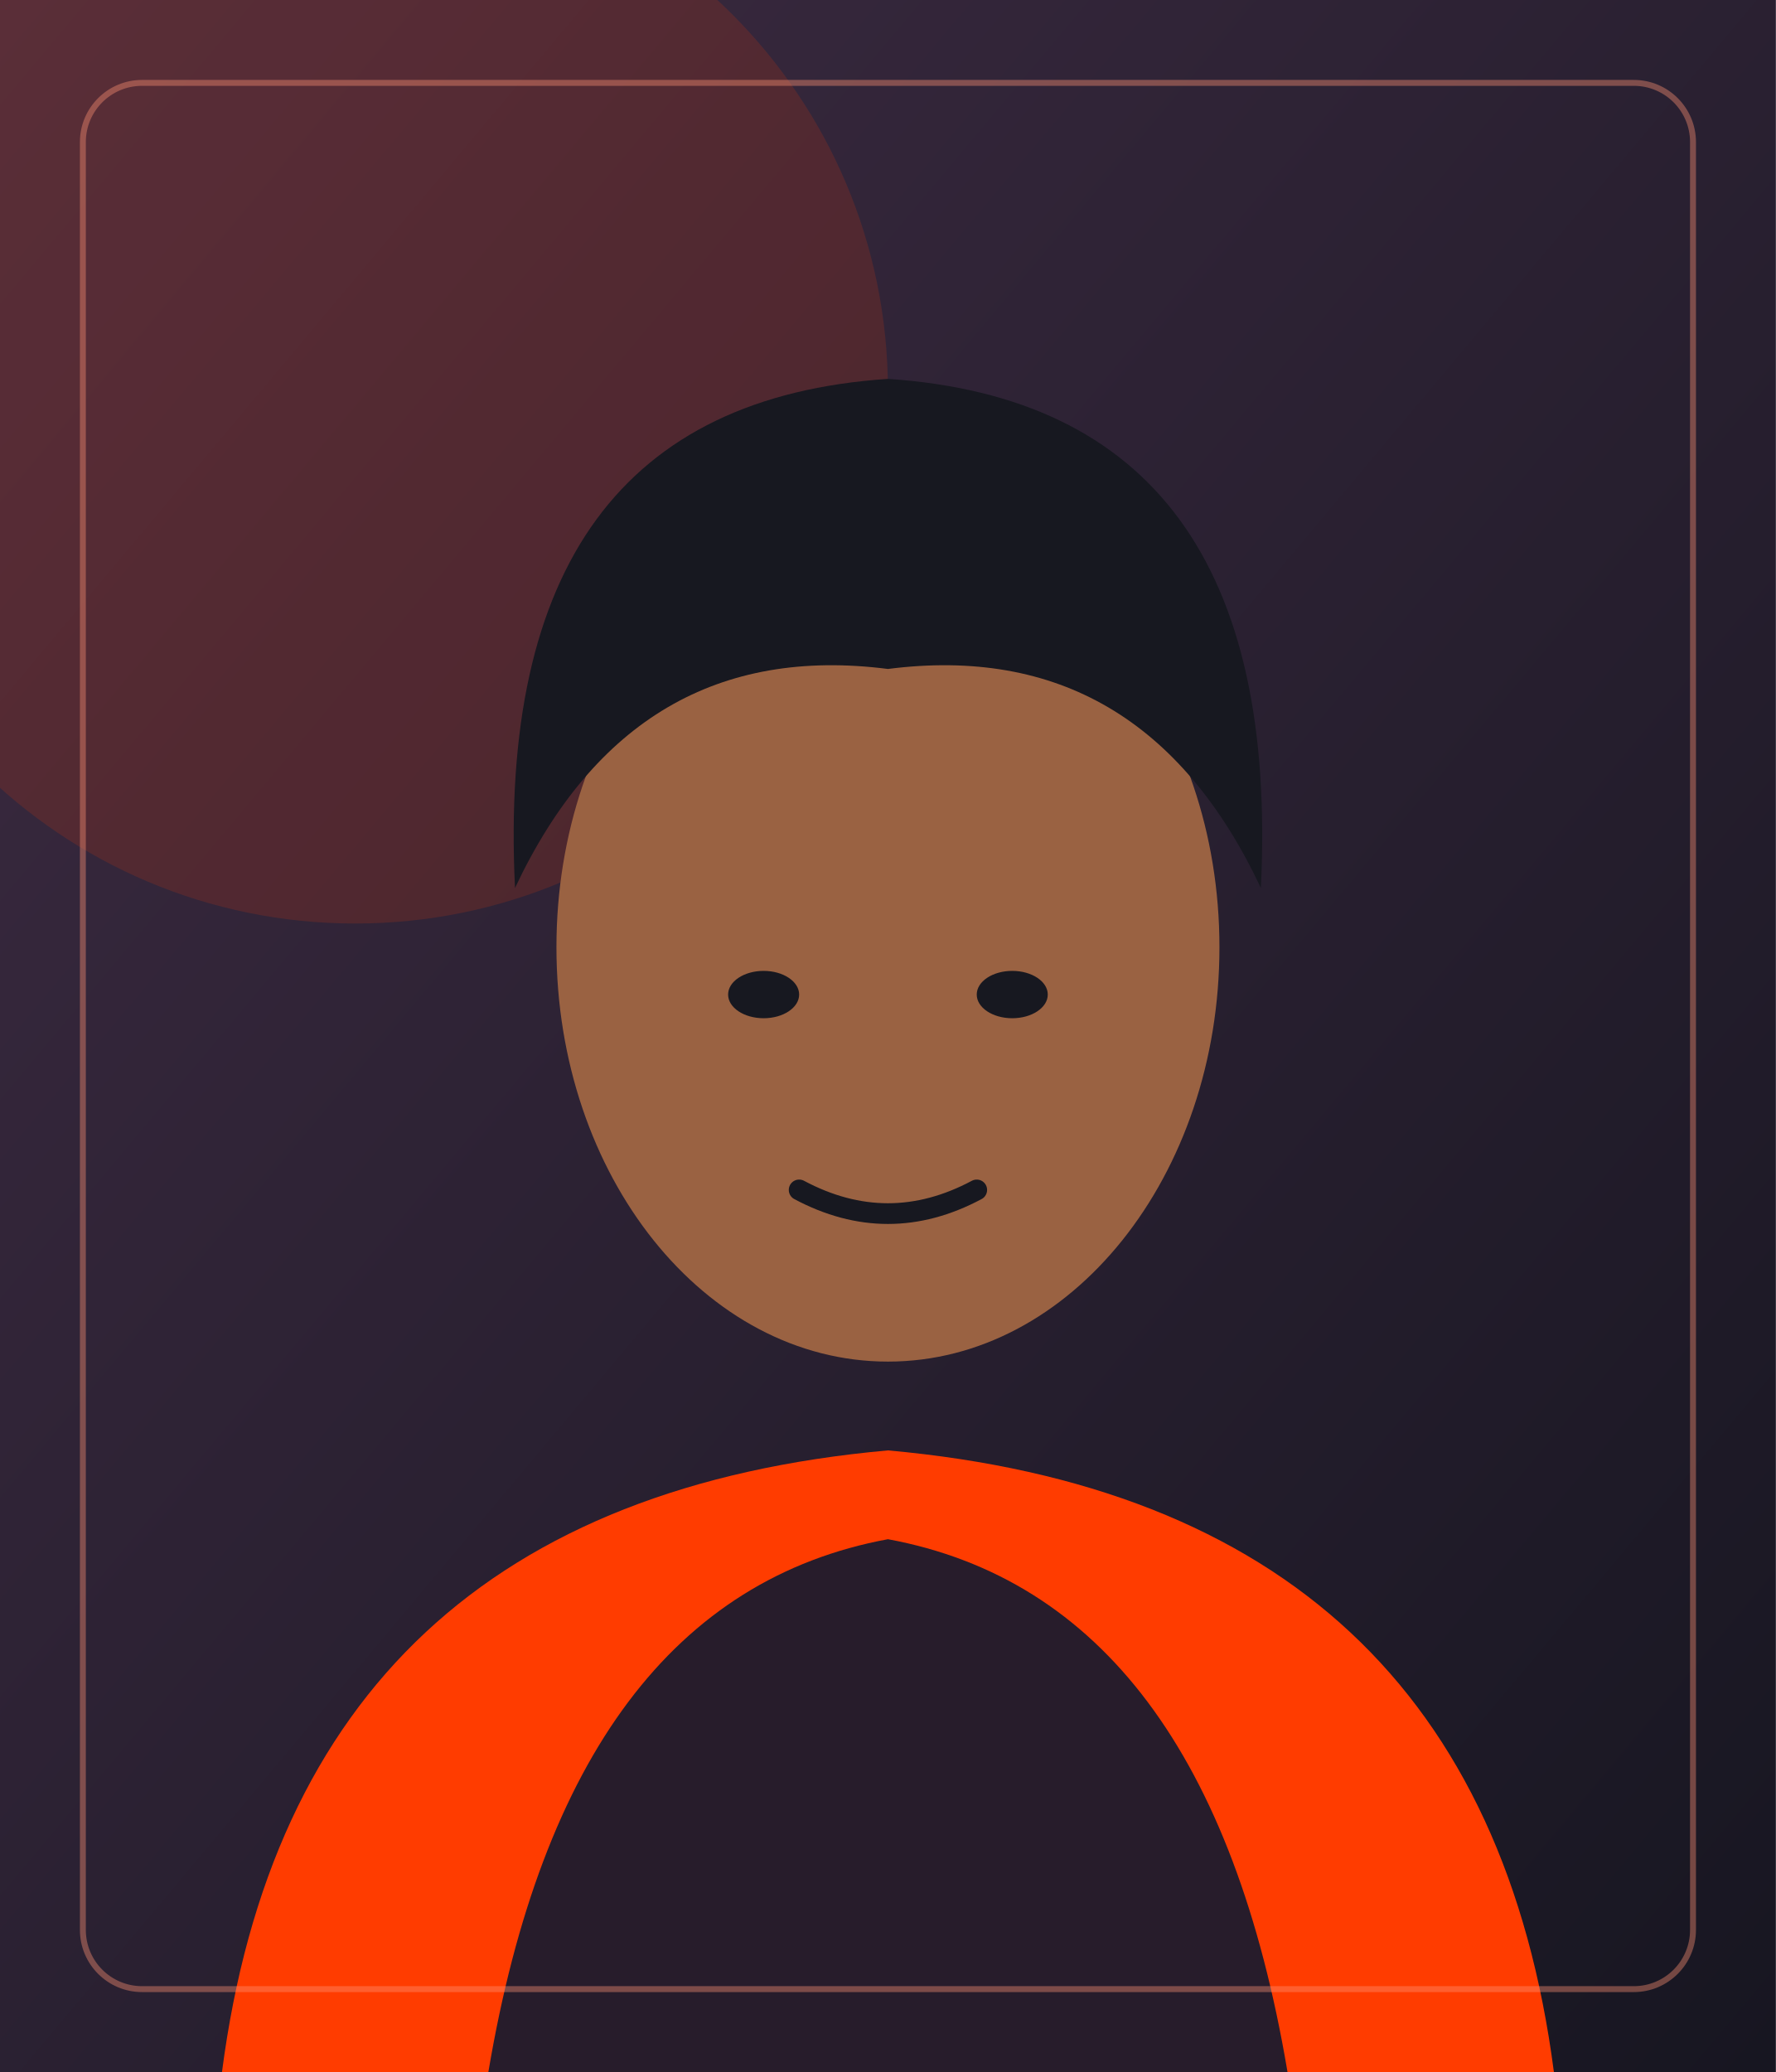
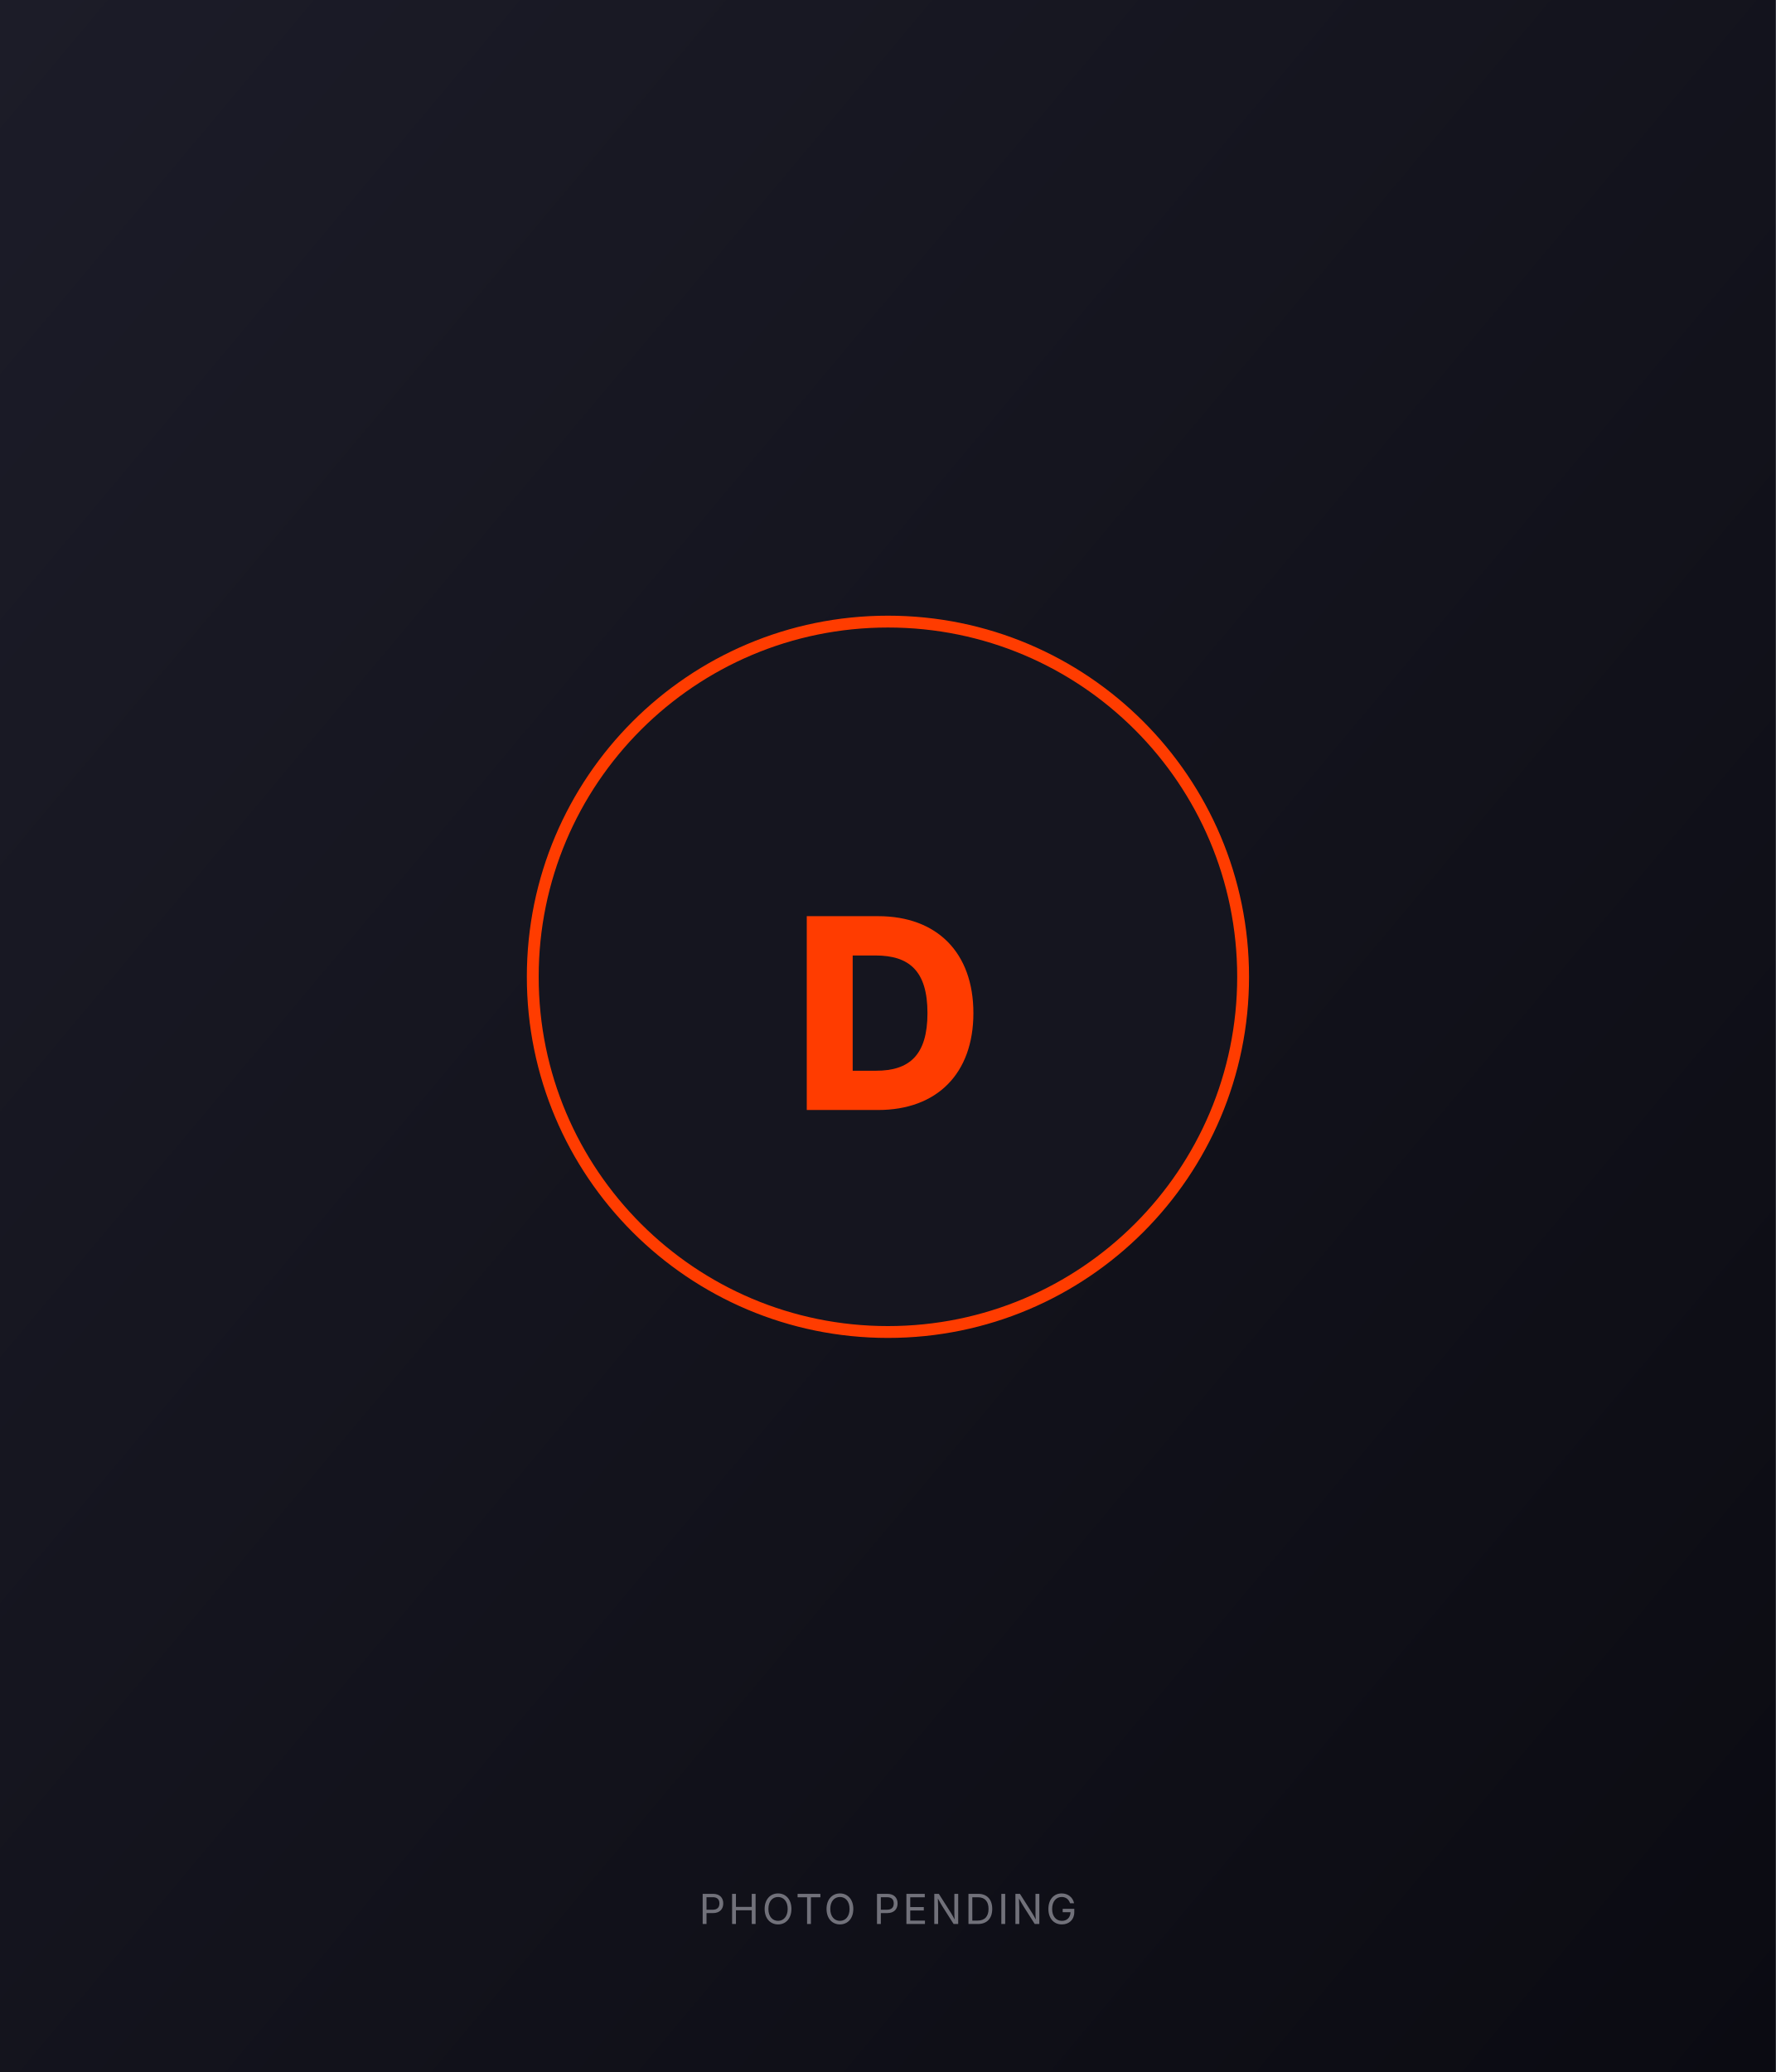
- <svg xmlns="http://www.w3.org/2000/svg" viewBox="0 0 600 700" preserveAspectRatio="xMidYMid slice">
+ <svg xmlns="http://www.w3.org/2000/svg" viewBox="0 0 600 700">
  <defs>
-     <linearGradient id="bg" x1="0" y1="0" x2="1" y2="1">
-       <stop stop-color="#3d2b42" />
-       <stop offset="1" stop-color="#171621" />
+     <linearGradient id="bg-600x700" x1="0" y1="0" x2="1" y2="1">
+       <stop offset="0" stop-color="#1C1C28" />
+       <stop offset="1" stop-color="#0B0B12" />
    </linearGradient>
  </defs>
-   <rect width="600" height="700" fill="url(#bg)" />
-   <circle cx="120" cy="132" r="180" fill="#ff3c00" opacity=".15" />
-   <path d="M75 700 Q100 508 300 490 Q500 508 525 700Z" fill="#ff3c00" />
-   <path d="M165 700 Q192 540 300 520 Q408 540 435 700Z" fill="#271c2b" />
-   <ellipse cx="300" cy="320" rx="112" ry="140" fill="#9a6242" />
-   <path d="M174 300 Q166 137 300 128 Q434 137 426 300 Q386 215 300 226 Q214 215 174 300Z" fill="#171820" />
-   <ellipse cx="258" cy="336" rx="12" ry="8" fill="#171820" />
-   <ellipse cx="342" cy="336" rx="12" ry="8" fill="#171820" />
-   <path d="M270 402 Q300 418 330 402" fill="none" stroke="#171820" stroke-width="7" stroke-linecap="round" />
-   <rect x="28" y="28" width="544" height="644" rx="20" fill="none" stroke="#ff9275" stroke-opacity=".4" stroke-width="2" />
+   <rect width="600" height="700" fill="url(#bg-600x700)" />
+   <circle cx="300.0" cy="330.0" r="120" fill="#15151F" stroke="#FF3C00" stroke-width="4" />
+   <text x="300.0" y="375.0" text-anchor="middle" font-family="Inter, sans-serif" font-size="90" font-weight="800" fill="#FF3C00">D</text>
+   <text x="300.0" y="650" text-anchor="middle" font-family="Inter, sans-serif" font-size="14" fill="#71717A" letter-spacing="1">PHOTO PENDING</text>
</svg>
